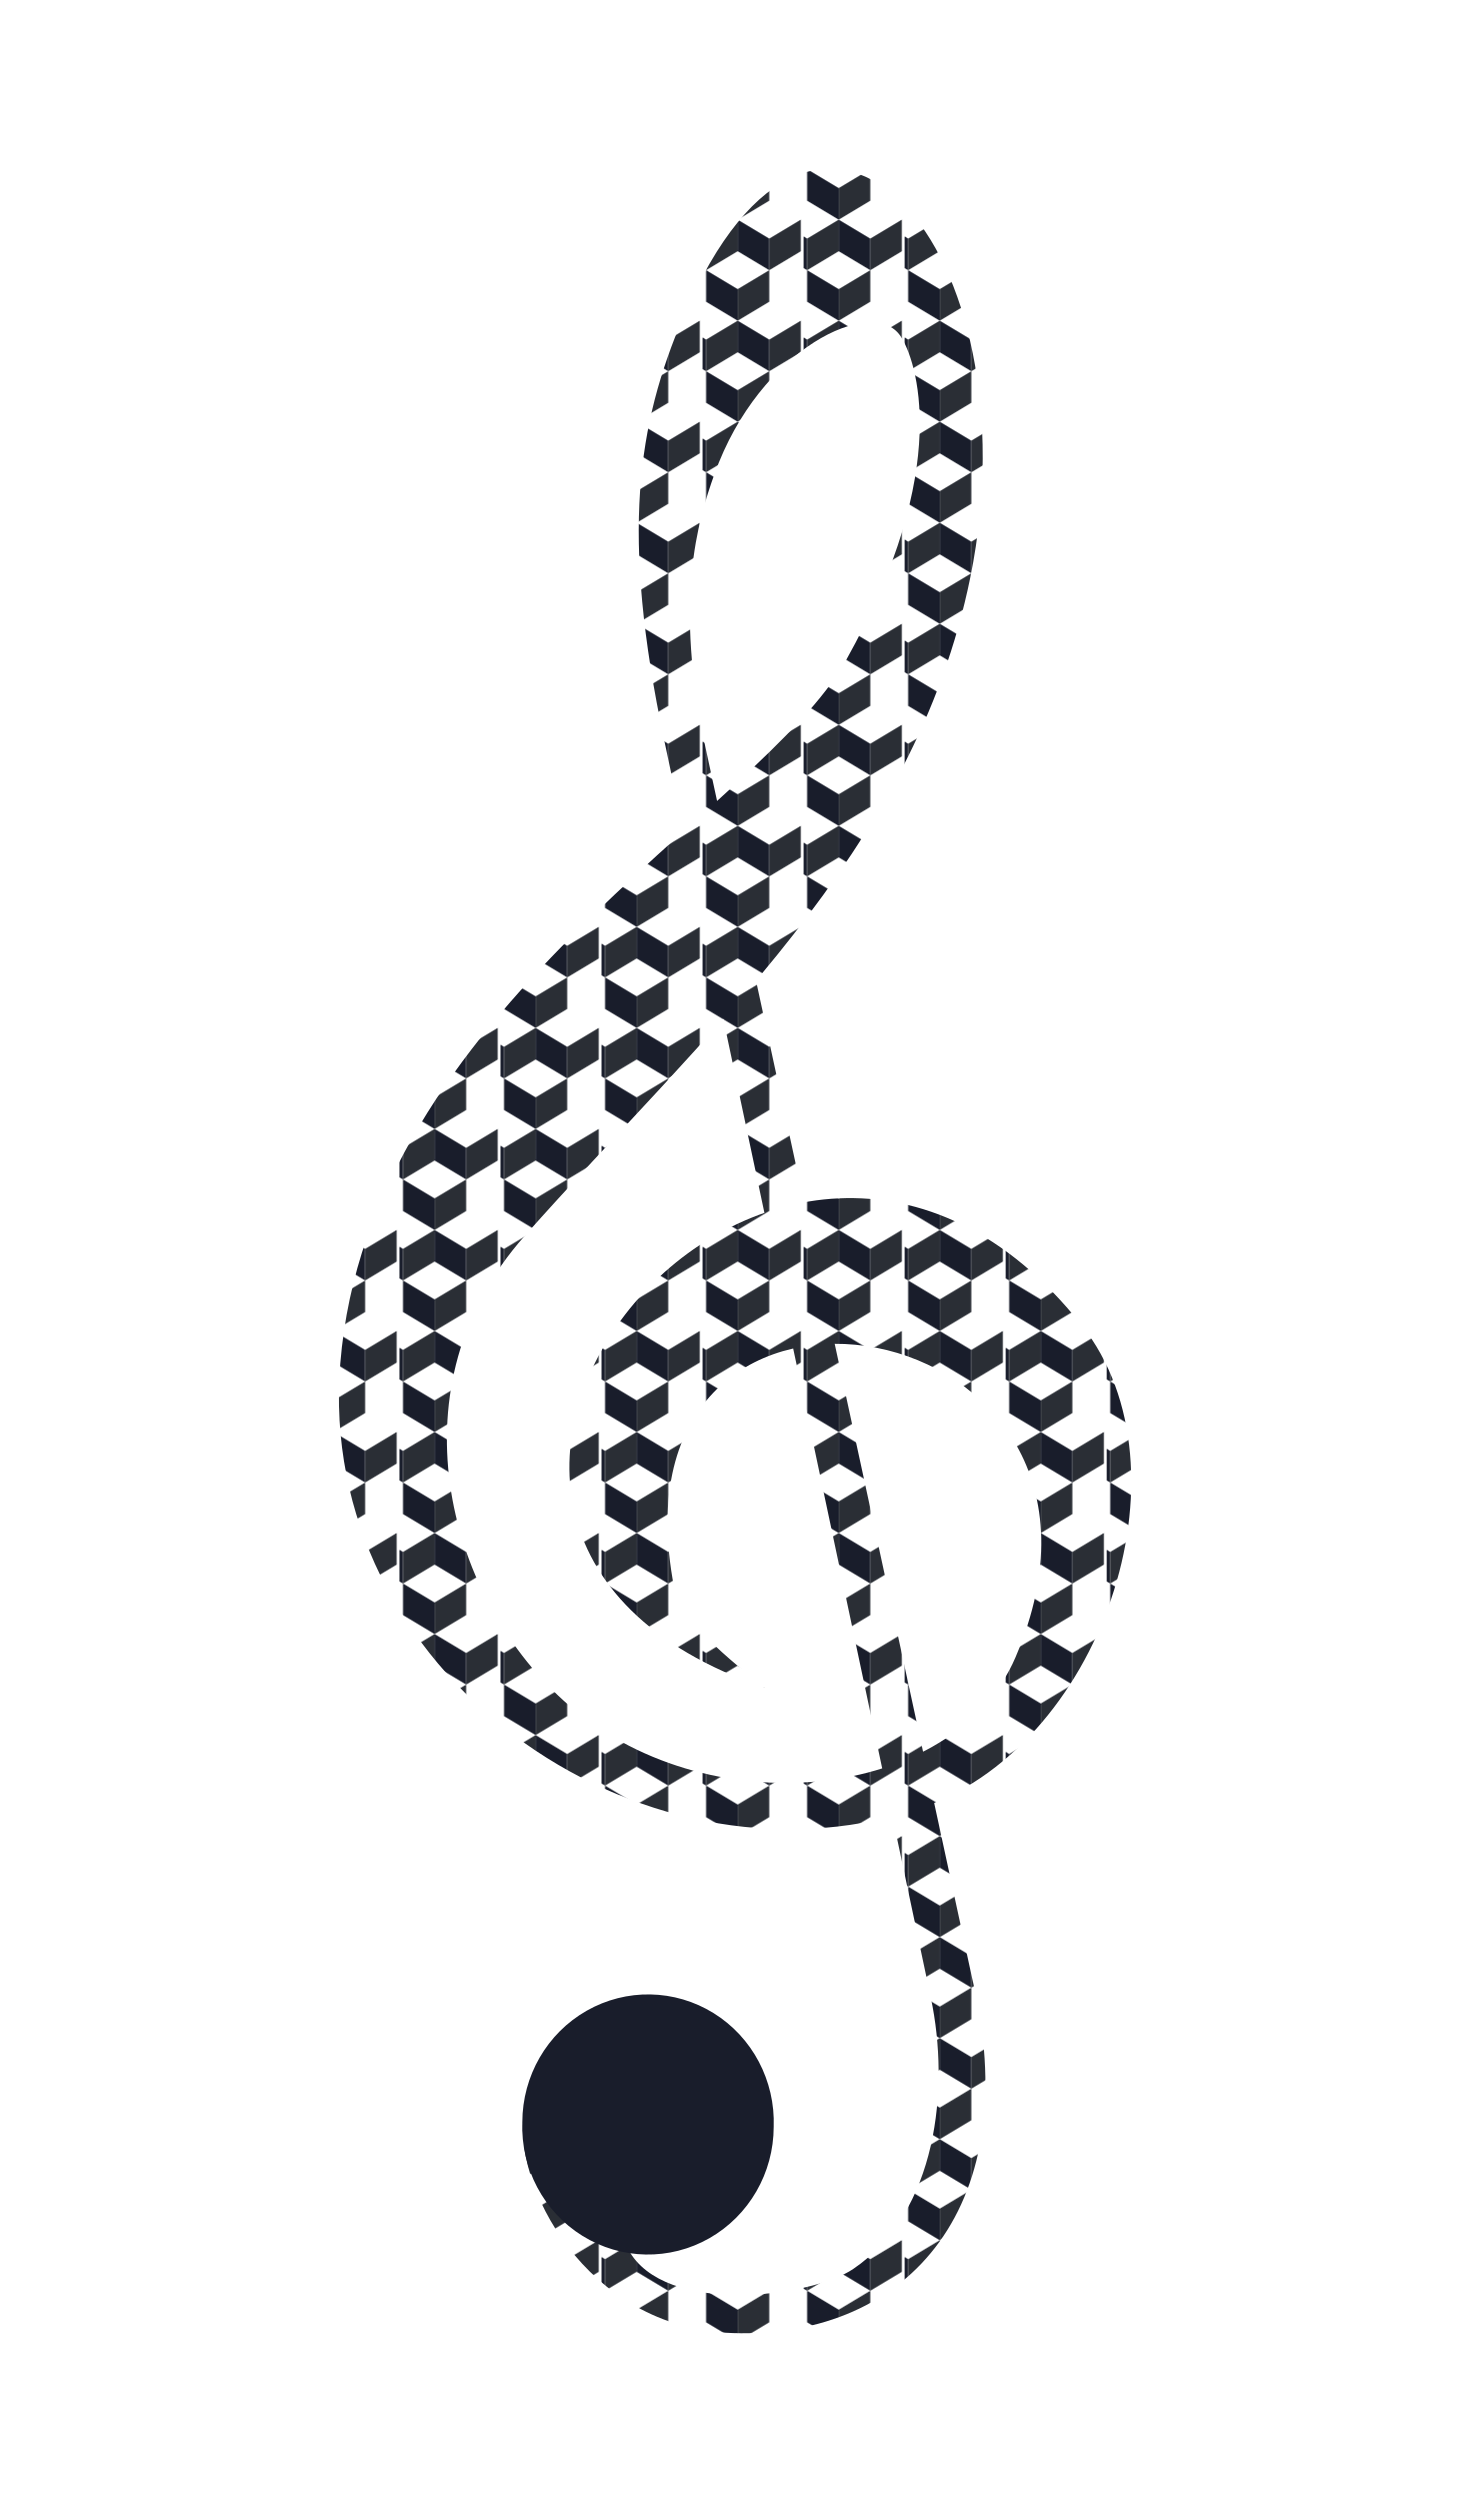
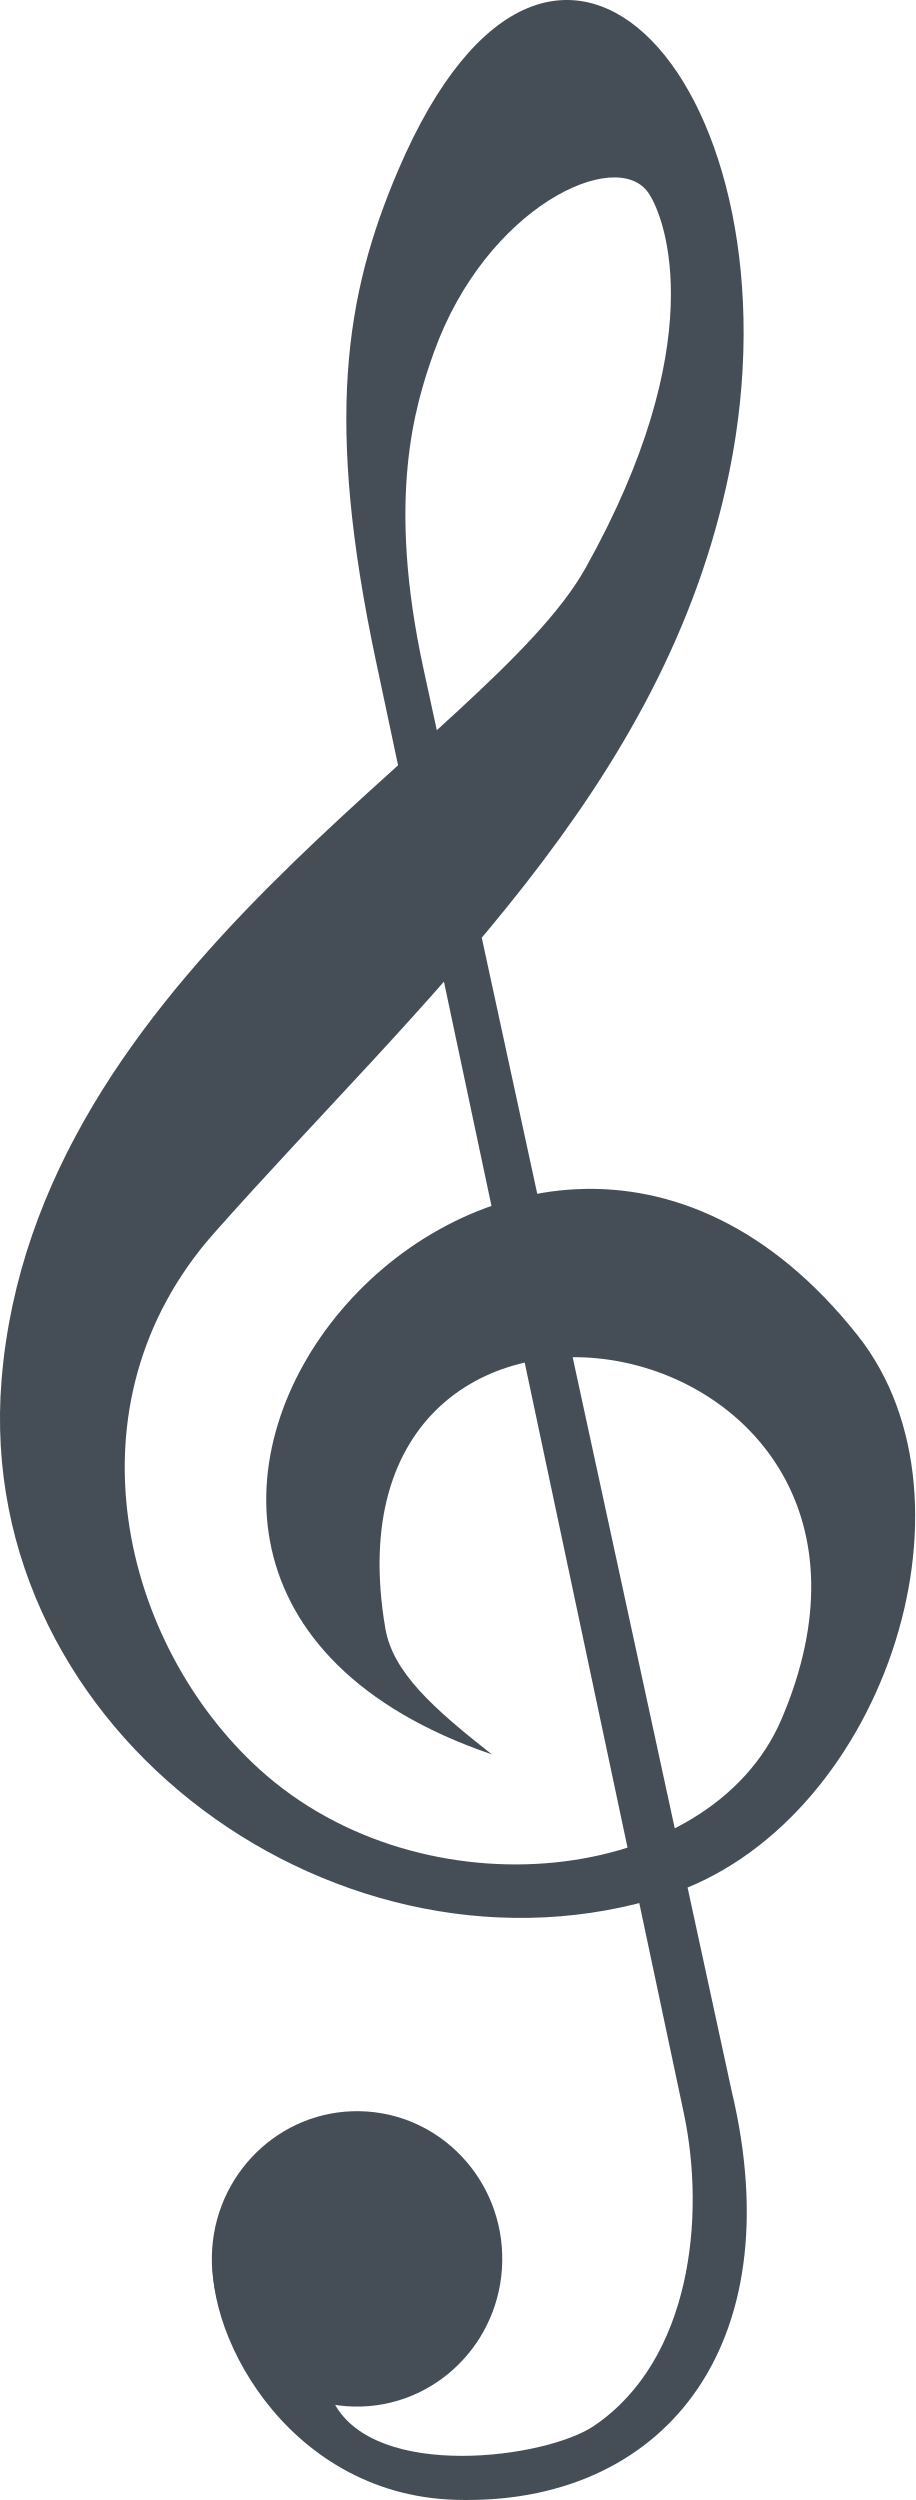
- <svg xmlns="http://www.w3.org/2000/svg" xmlns:xlink="http://www.w3.org/1999/xlink" id="svg1938" width="44" height="75" version="1.0">
-   <defs>
-     <pattern id="pattern1" x="0" y="0" patternUnits="userSpaceOnUse" width="3" height="3" viewBox="0 0 10 16">
-       <g id="cube">
-         <path fill="#191d2b" class="left-shade" d="M0 0l5 3v5l-5 -3z" />
-         <path fill="#2a2e35" class="right-shade" d="M10 0l-5 3v5l5 -3" />
-       </g>
-       <use x="5" y="8" xlink:href="#cube" />
-       <use x="-5" y="8" xlink:href="#cube" />
-     </pattern>
-   </defs>
-   <g id="g1876" transform="matrix(1.010278,0,0,1.010278,-24.38602,-0.986803)">
-     <path fill="url(#pattern1)" id="path1947" d="M 39.709,63.679 C 39.317,65.771 41.5,70.115 45.891,70.257 C 51.199,70.429 54.59,66.368 53.01,59.741 L 45.087,23.172 C 44.143,18.818 44.851,16.457 45.355,15.05 C 46.699,11.296 50.056,9.747 50.873,10.949 C 51.34,11.635 52.468,14.844 49.256,20.591 C 46.751,25.073 35.097,30.95 34.242,41.468 C 33.501,50.614 43.076,57.369 51.339,54.714 C 56.826,52.951 59.654,44.624 56.258,40.329 C 47.296,28.994 32.924,46.341 46.847,51.093 C 45.333,49.902 44.301,48.98 44.108,47.853 C 42.238,36.877 58.741,39.775 54.294,50.187 C 52.466,54.469 45.08,55.297 40.874,51.477 C 37.351,48.278 35.787,42.113 39.708,37.688 C 45.019,31.694 51.289,26.314 52.954,18.109 C 54.923,8.406 48.494,0.842 44.429,10.386 C 43.065,13.588 42.557,16.803 43.863,22.964 L 51.781,60.311 C 52.347,62.985 51.968,66.664 49.472,68.355 C 48.236,69.193 43.862,69.77 42.792,67.77" style="        fill-opacity:1;fill-rule:nonzero;stroke-width:0.1;stroke-linecap:butt;stroke-linejoin:miter;stroke-miterlimit:4;stroke-dasharray:none;stroke-opacity:1" />
-     <path transform="matrix(-1.08512,-2.036848e-2,2.036848e-2,-1.08512,90.68868,135.0572)" d="M 48.249 64.584 A 3.44 3.499 0 1 1  41.37,64.584 A 3.44 3.499 0 1 1  48.249 64.584 z" id="path4608" style="fill:#191d2b;fill-opacity:1;stroke-width:0.092;stroke-miterlimit:4;stroke-dasharray:none;stroke-opacity:1" />
+ <svg xmlns="http://www.w3.org/2000/svg" id="svg1938" width="23.771" height="64.935" version="1.0">
+   <defs id="defs1941" />
+   <g id="g1876" transform="matrix(1.010278,0,0,1.010278,-34.5528,-6.049303)">
+     <path id="path1947" d="m 39.709,63.679 c -0.392,2.092 1.791,6.436 6.182,6.578 5.308,0.172 8.7,-3.889 7.12,-10.516 L 45.087,23.172 c -0.943,-4.353 -0.235,-6.714 0.268,-8.122 1.344,-3.754 4.701,-5.303 5.518,-4.101 0.467,0.686 1.595,3.895 -1.617,9.642 -2.505,4.482 -14.159,10.359 -15.015,20.877 -0.74,9.146 8.834,15.901 17.098,13.246 5.486,-1.763 8.315,-10.09 4.919,-14.385 C 47.296,28.994 32.924,46.341 46.847,51.093 45.333,49.902 44.301,48.98 44.108,47.853 42.238,36.877 58.741,39.775 54.294,50.187 52.466,54.469 45.08,55.297 40.874,51.477 37.351,48.278 35.787,42.113 39.708,37.688 45.019,31.694 51.289,26.314 52.954,18.109 54.923,8.406 48.494,0.842 44.429,10.386 c -1.364,3.202 -1.872,6.417 -0.566,12.578 l 7.918,37.348 c 0.567,2.674 0.187,6.353 -2.308,8.044 -1.236,0.838 -5.611,1.414 -6.681,-0.585" style="fill:#454e56;fill-opacity:1;fill-rule:nonzero;stroke-width:0.1;stroke-linecap:butt;stroke-linejoin:miter;stroke-miterlimit:4;stroke-dasharray:none;stroke-opacity:1" />
+     <ellipse transform="matrix(-1.08512,-0.02036848,0.02036848,-1.08512,90.68868,135.0572)" id="path4608" style="fill:#454e56;fill-opacity:1;stroke-width:0.092;stroke-miterlimit:4;stroke-dasharray:none;stroke-opacity:1" cx="44.809" cy="64.584" rx="3.44" ry="3.499" />
  </g>
</svg>
